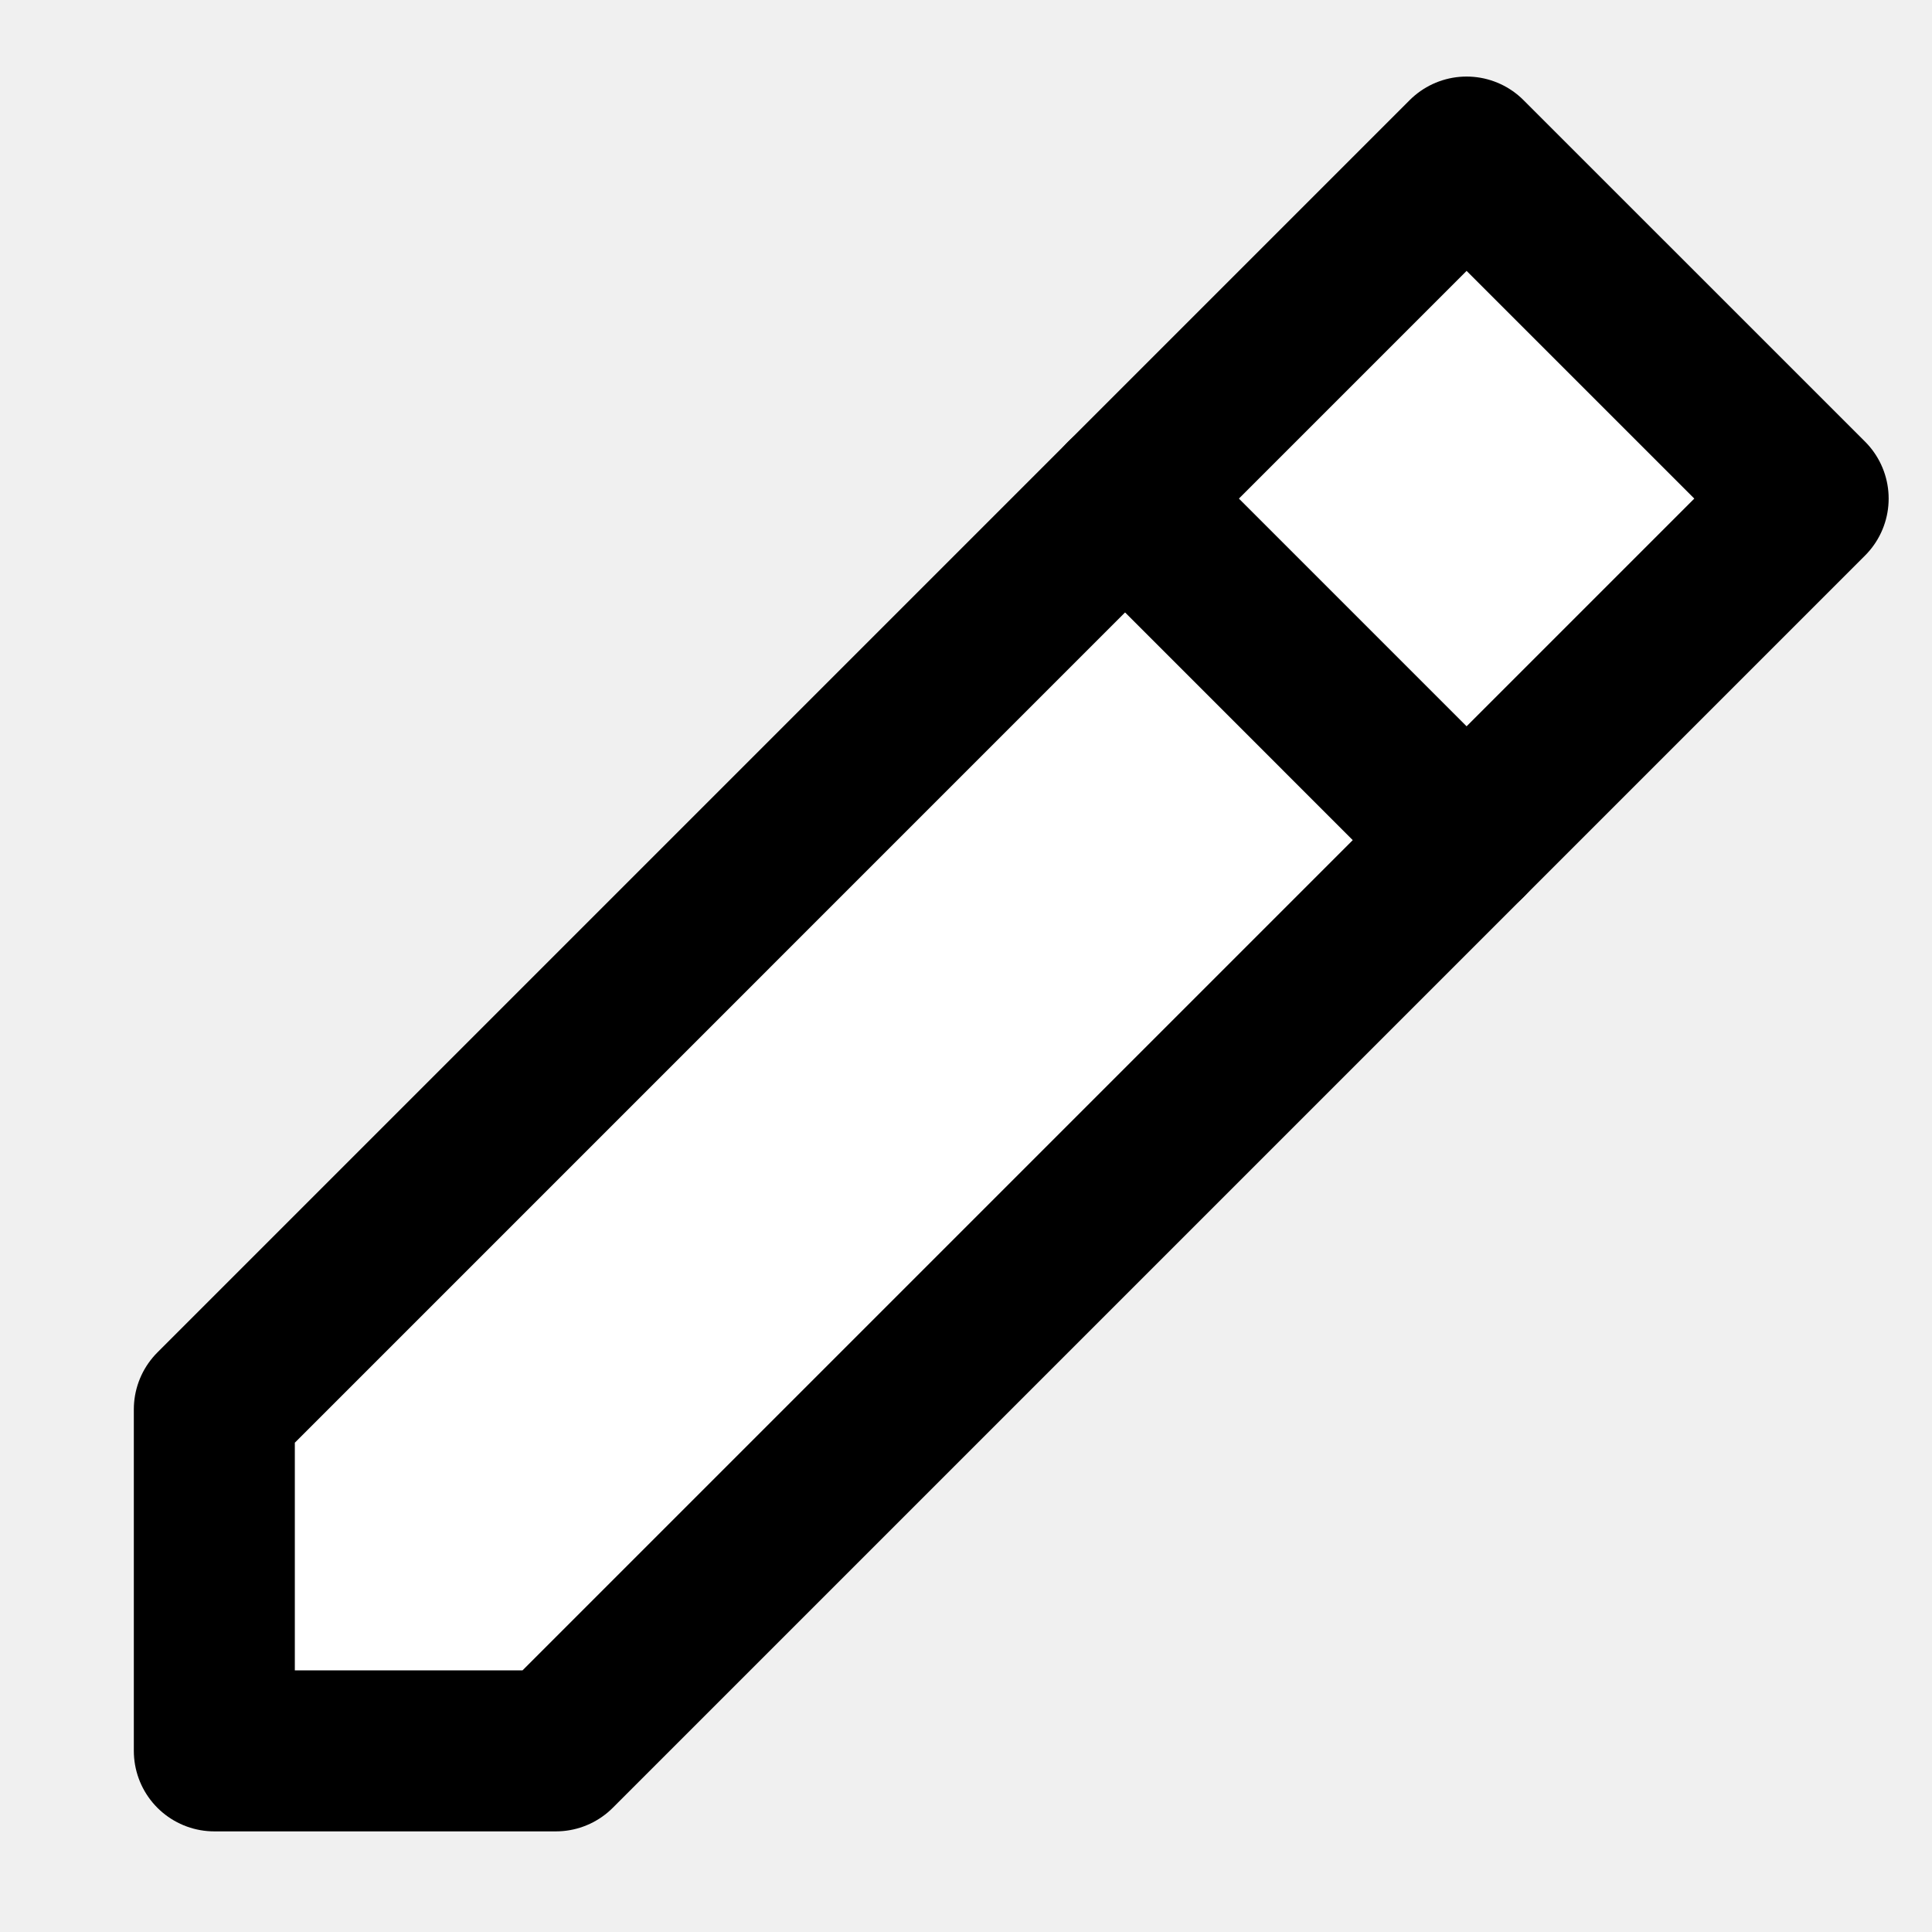
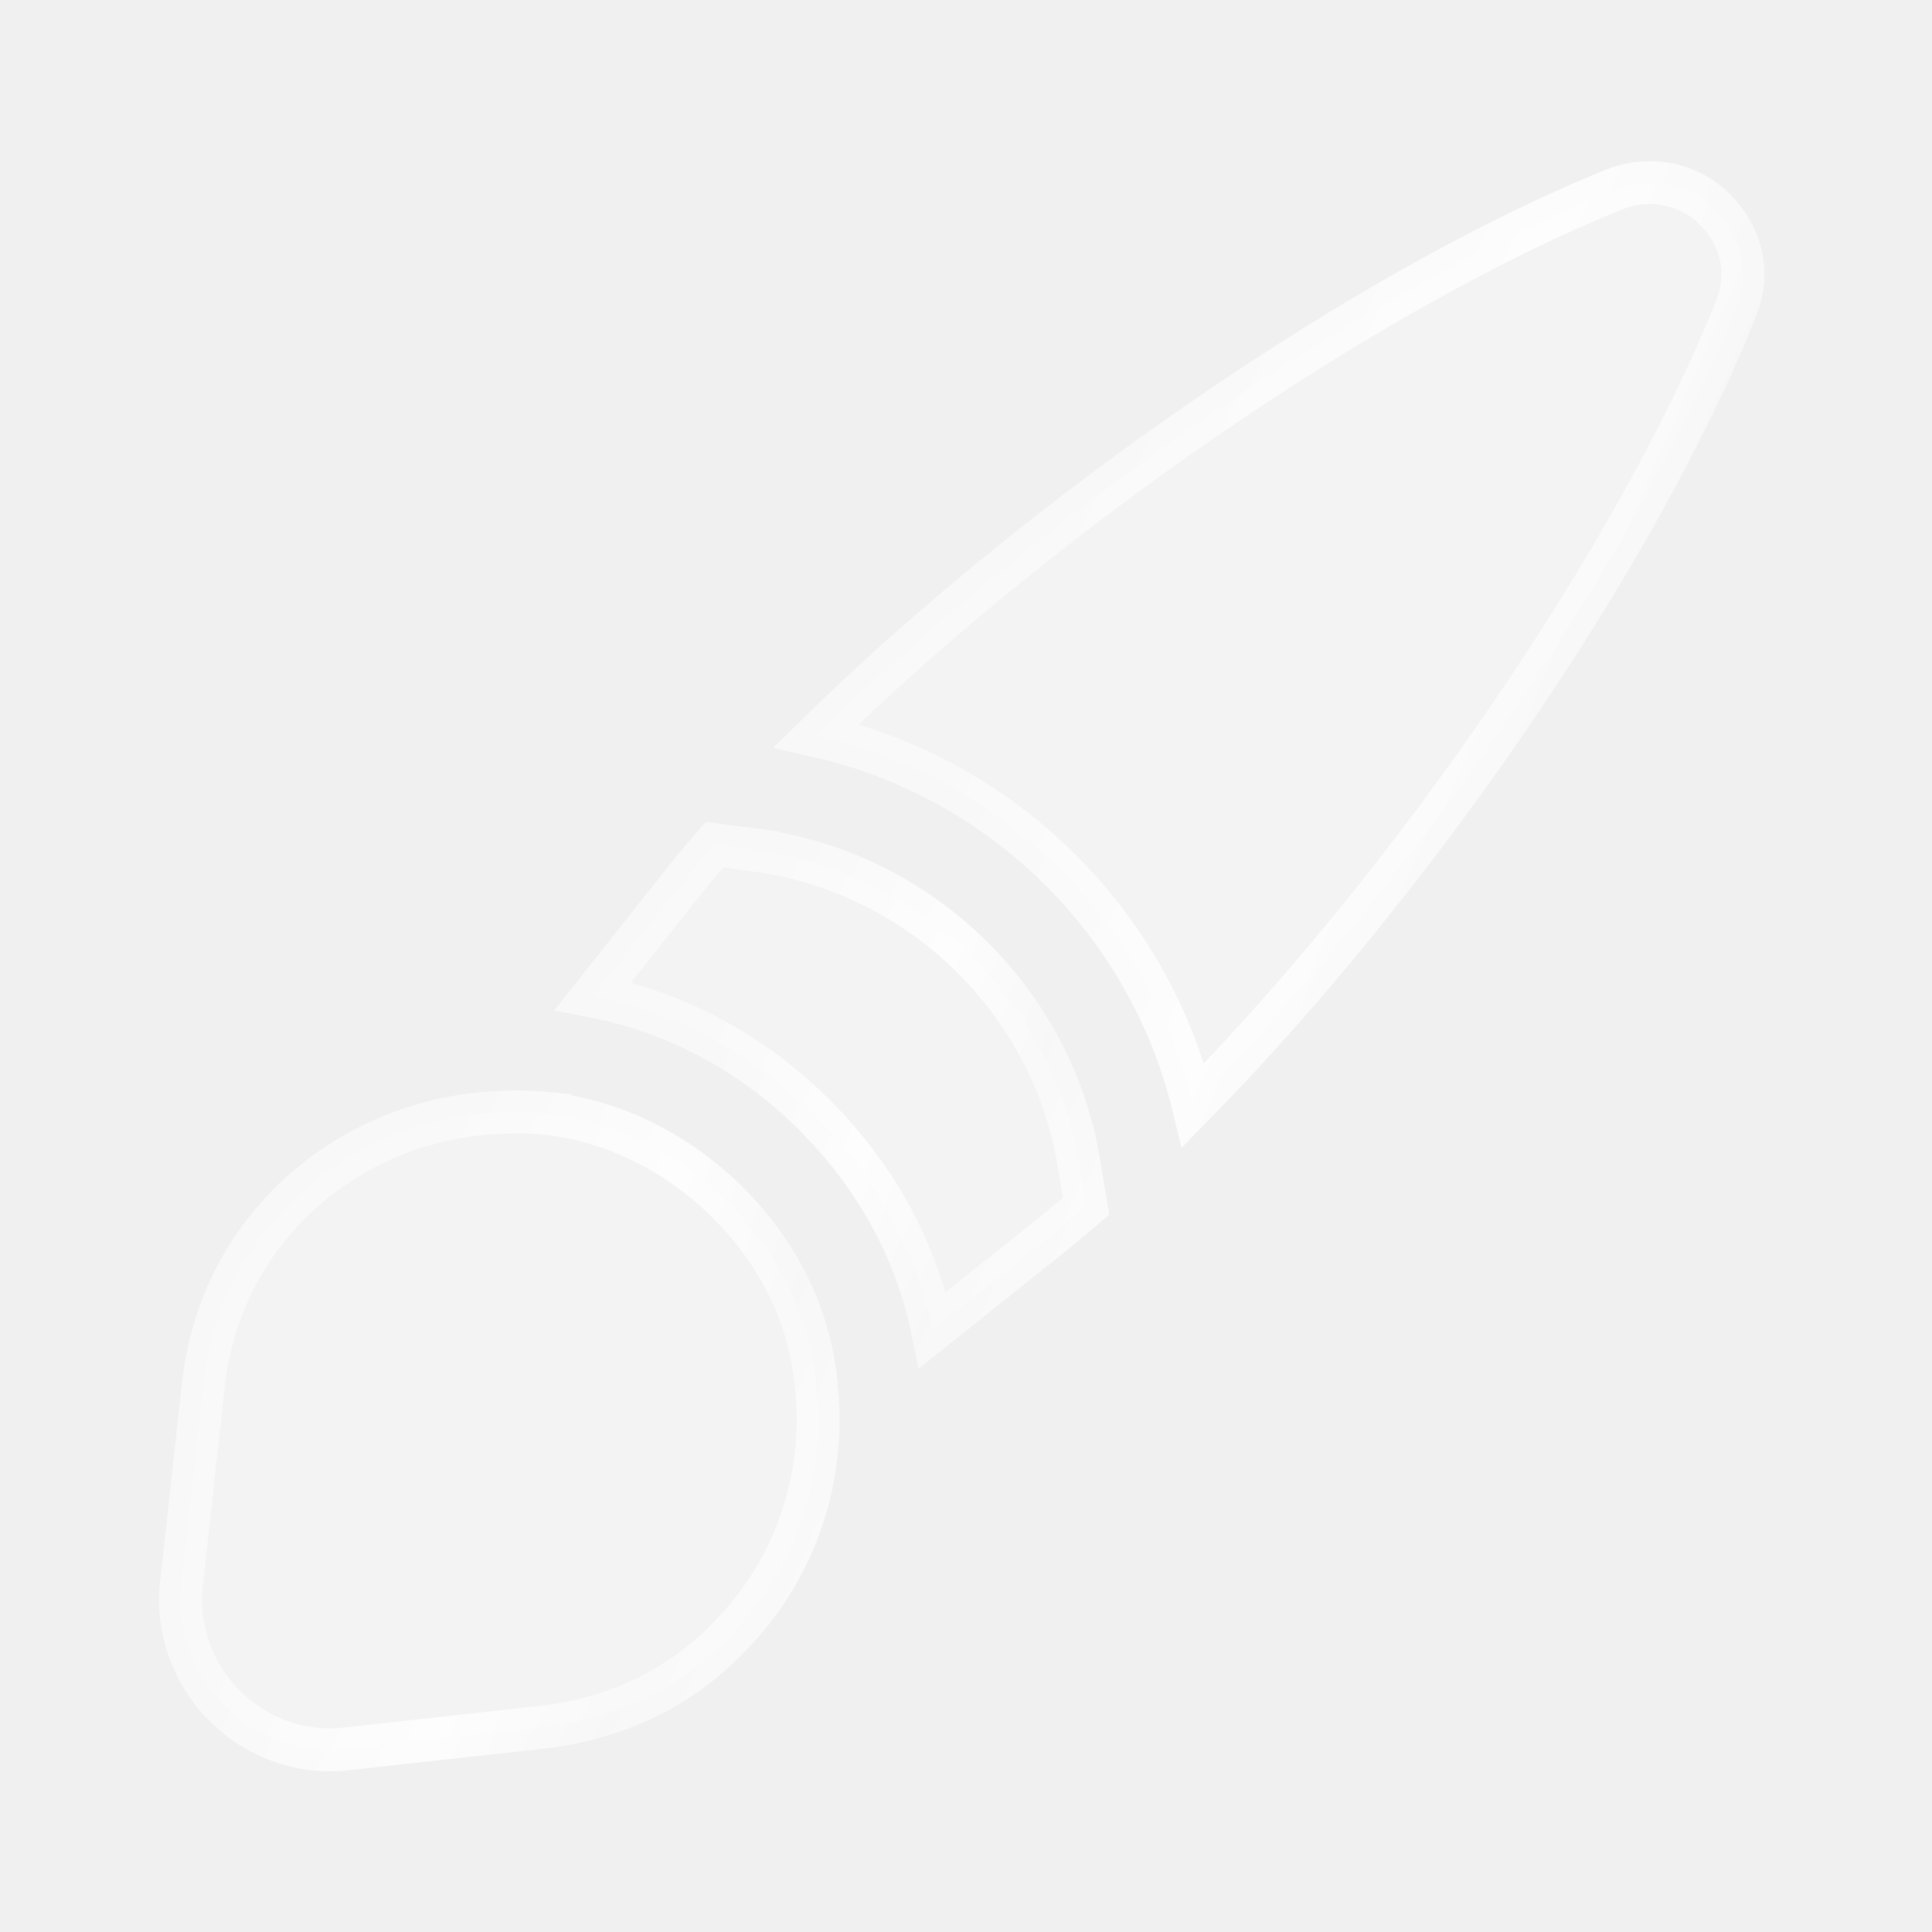
- <svg xmlns="http://www.w3.org/2000/svg" viewBox="0 0 48 48" fill="none">
-   <g id="SVGRepo_bgCarrier" stroke-width="0" />
-   <g id="SVGRepo_tracerCarrier" stroke-linecap="round" stroke-linejoin="round" />
-   <g id="SVGRepo_iconCarrier">
-     <rect width="48" height="48" fill="white" fill-opacity="0.01" />
-     <path d="M5.325 43.5L13.81 43.5L44.923 12.387L36.437 3.902L5.325 35.015L5.325 43.5Z" fill="#ffffff" stroke="#000000" stroke-width="4" stroke-linejoin="round" />
-     <path d="M27.952 12.387L36.437 20.873" stroke="#000000" stroke-width="4" stroke-linecap="round" stroke-linejoin="round" />
-   </g>
+ <svg xmlns="http://www.w3.org/2000/svg" width="45" height="45" viewBox="0 0 45 45" fill="none">
+   <path d="M37.621 4.405C38.459 4.087 39.287 4.298 39.835 4.774L39.94 4.873C40.495 5.427 40.759 6.216 40.492 7.033L40.432 7.196L40.43 7.202C38.104 13.008 32.893 20.553 27.793 25.742C26.745 21.452 23.334 18.105 19.01 17.134C24.216 12.018 31.803 6.748 37.621 4.405Z" fill="white" fill-opacity="0.2" stroke="url(#paint0_linear_361_1298)" />
+   <path d="M17.65 19.807V19.808C21.345 20.324 24.342 23.156 25.074 26.782L25.137 27.135L25.138 27.139L25.297 28.095C25.182 28.193 25.068 28.29 24.954 28.386L24.4 28.841L21.72 30.981C21.365 29.244 20.527 27.636 19.264 26.274L18.972 25.972C17.524 24.524 15.754 23.58 13.809 23.201L15.992 20.448L15.995 20.445C16.196 20.186 16.411 19.937 16.643 19.674L17.65 19.807Z" fill="white" fill-opacity="0.2" stroke="url(#paint1_linear_361_1298)" />
+   <path d="M11.783 25.906C12.101 25.889 12.462 25.904 12.817 25.939V25.94C14.298 26.132 15.735 26.81 16.953 28.009V28.01C18.06 29.117 18.709 30.4 18.944 31.746L18.986 32.016C19.023 32.391 19.056 32.716 19.056 33.038C19.056 34.85 18.408 36.579 17.172 37.929L16.918 38.194L16.913 38.2C15.917 39.212 14.596 39.924 12.98 40.183L12.658 40.228L8.064 40.734L8.063 40.735C5.939 40.972 4.1 39.21 4.211 37.086L4.228 36.88V36.879L4.735 32.267C5.155 28.437 8.354 25.976 11.767 25.906H11.783Z" fill="white" fill-opacity="0.2" stroke="url(#paint2_linear_361_1298)" />
+   <defs>
+     <linearGradient id="paint0_linear_361_1298" x1="15.933" y1="32.561" x2="43.599" y2="44.702" gradientUnits="userSpaceOnUse">
+       <stop stop-color="white" stop-opacity="0.53" />
+       <stop offset="0.075" stop-color="white" stop-opacity="0.62" />
+       <stop offset="0.252" stop-color="white" stop-opacity="0.82" />
+       <stop offset="0.424" stop-color="white" stop-opacity="0.49" />
+       <stop offset="0.7" stop-color="white" stop-opacity="0.8" />
+       <stop offset="0.966" stop-color="white" stop-opacity="0.74" />
+     </linearGradient>
+     <linearGradient id="paint1_linear_361_1298" x1="11.733" y1="35.135" x2="27.191" y2="41.984" gradientUnits="userSpaceOnUse">
+       <stop stop-color="white" stop-opacity="0.53" />
+       <stop offset="0.075" stop-color="white" stop-opacity="0.62" />
+       <stop offset="0.252" stop-color="white" stop-opacity="0.82" />
+       <stop offset="0.424" stop-color="white" stop-opacity="0.49" />
+       <stop offset="0.7" stop-color="white" stop-opacity="0.8" />
+       <stop offset="0.966" stop-color="white" stop-opacity="0.74" />
+     </linearGradient>
+     <linearGradient id="paint2_linear_361_1298" x1="2.302" y1="45.258" x2="21.304" y2="53.552" gradientUnits="userSpaceOnUse">
+       <stop stop-color="white" stop-opacity="0.53" />
+       <stop offset="0.075" stop-color="white" stop-opacity="0.62" />
+       <stop offset="0.252" stop-color="white" stop-opacity="0.82" />
+       <stop offset="0.424" stop-color="white" stop-opacity="0.49" />
+       <stop offset="0.7" stop-color="white" stop-opacity="0.8" />
+       <stop offset="0.966" stop-color="white" stop-opacity="0.74" />
+     </linearGradient>
+   </defs>
</svg>
